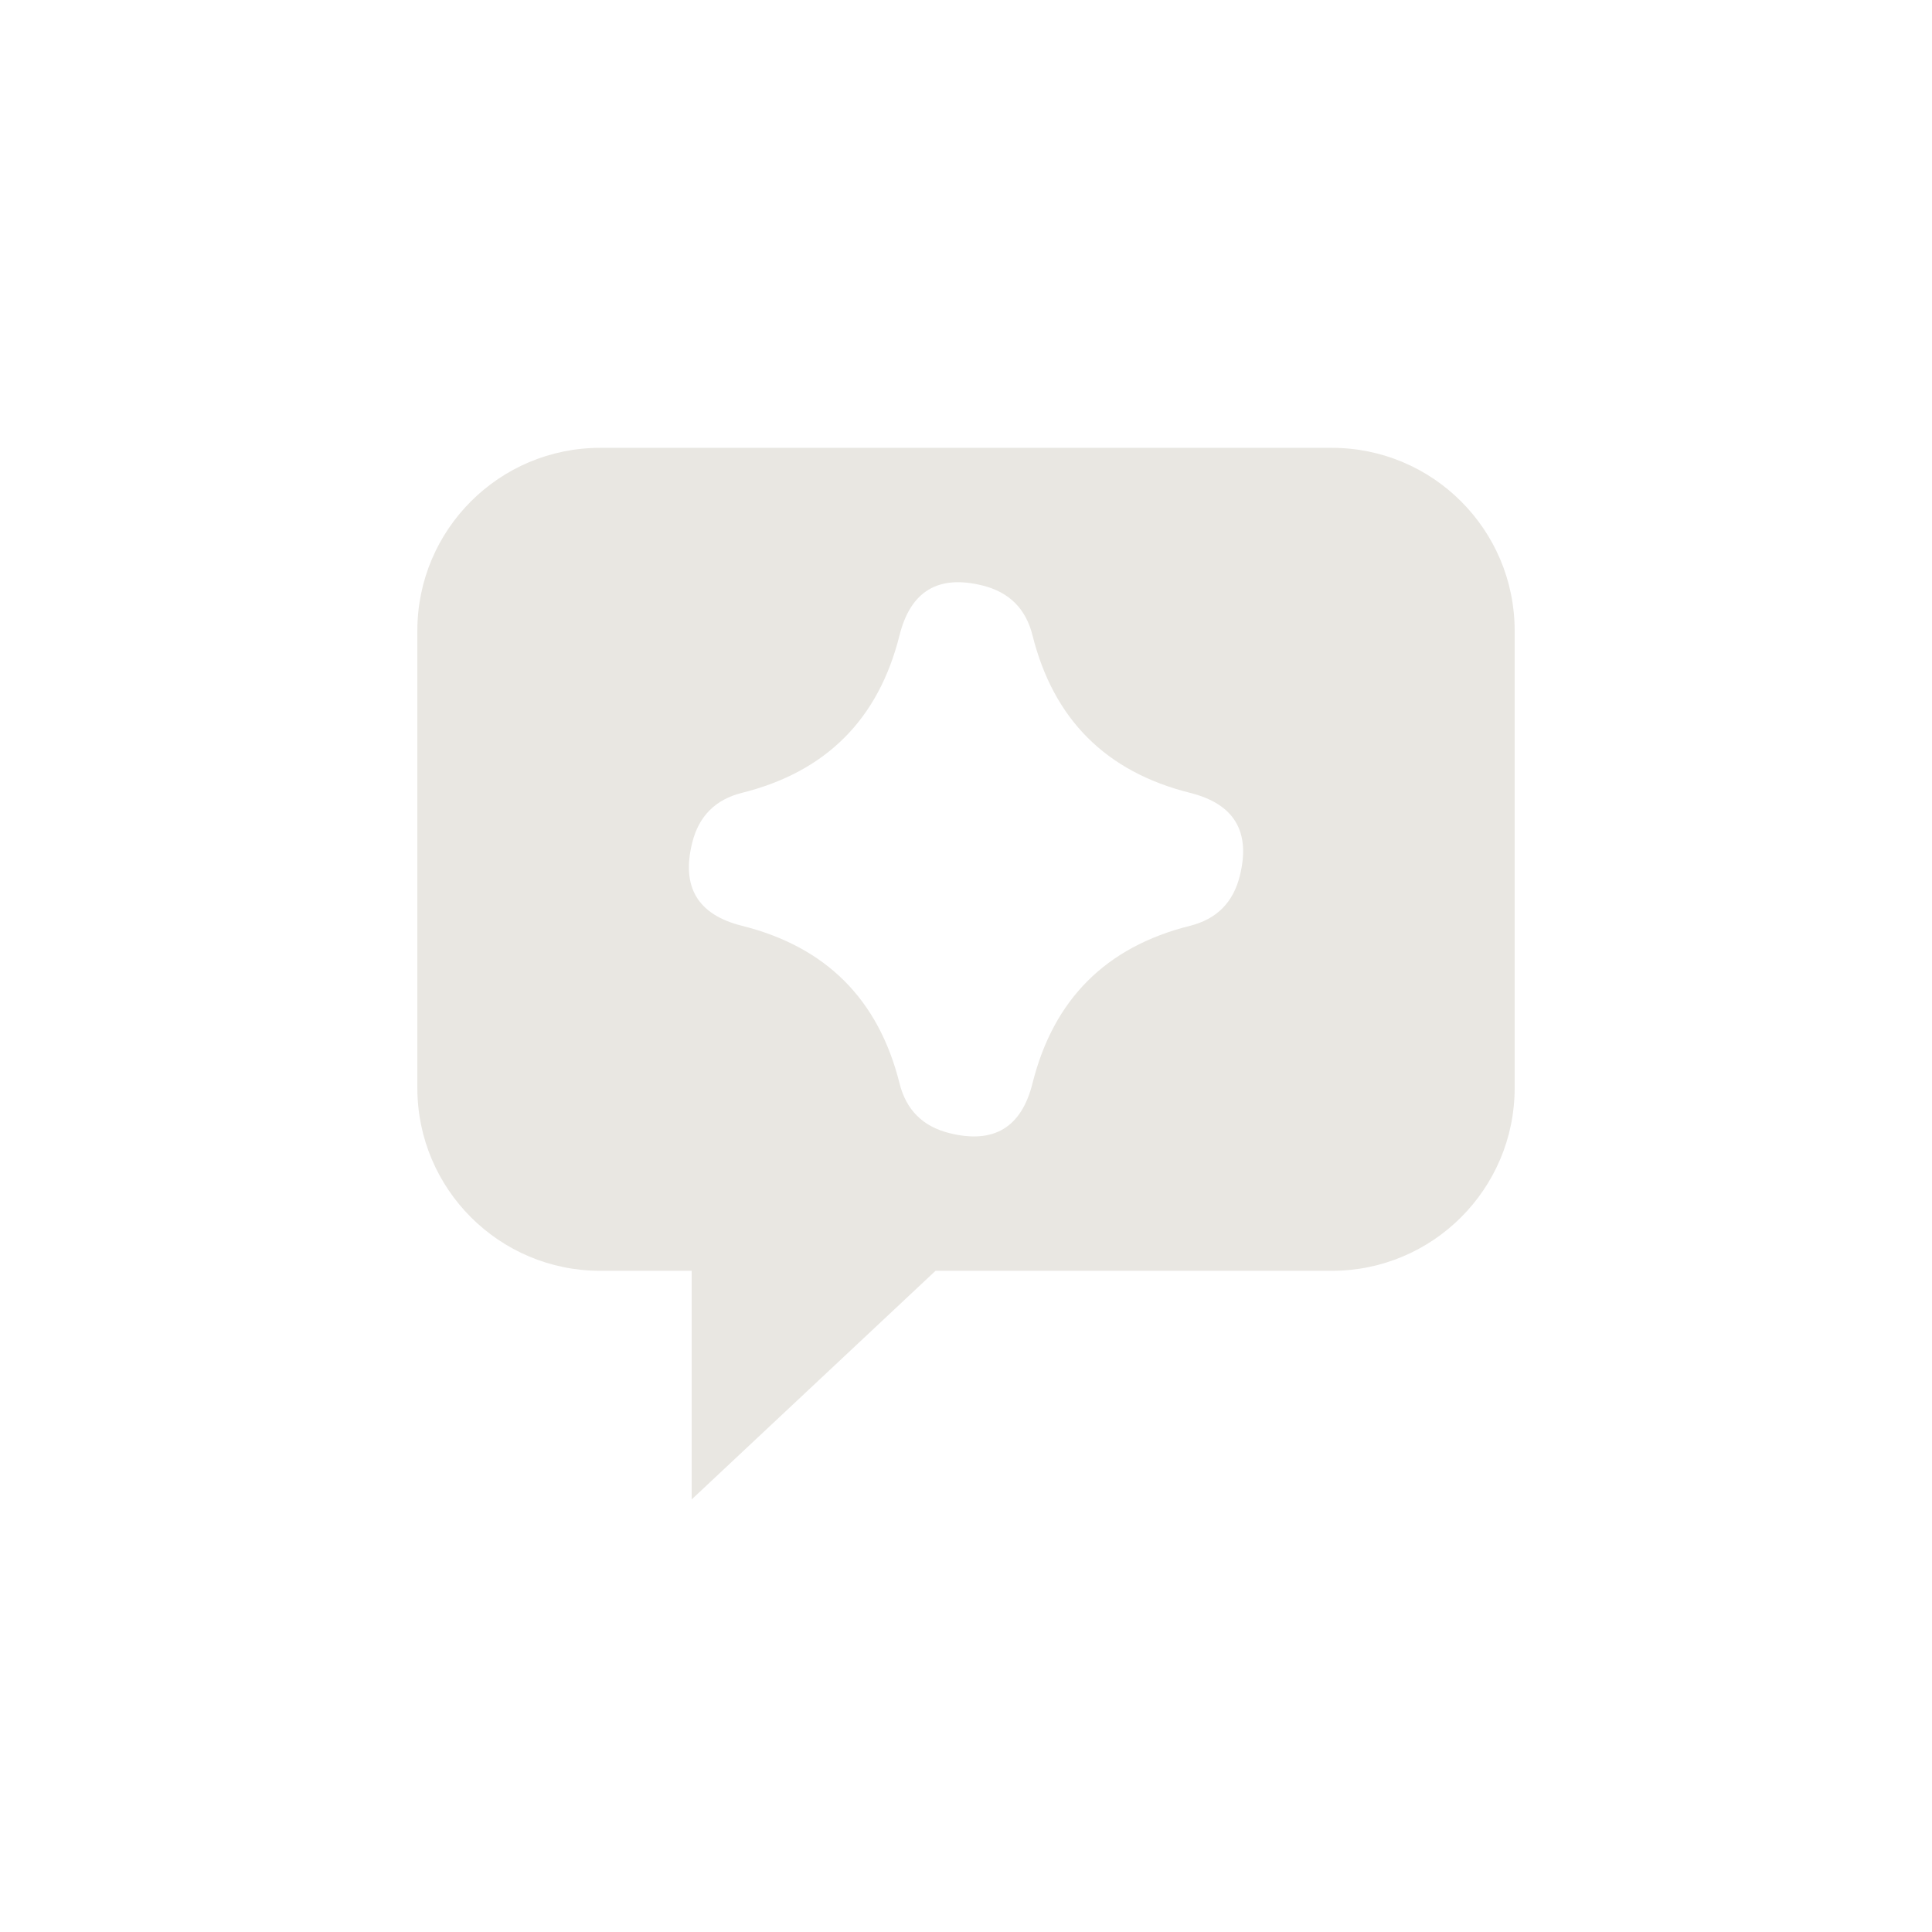
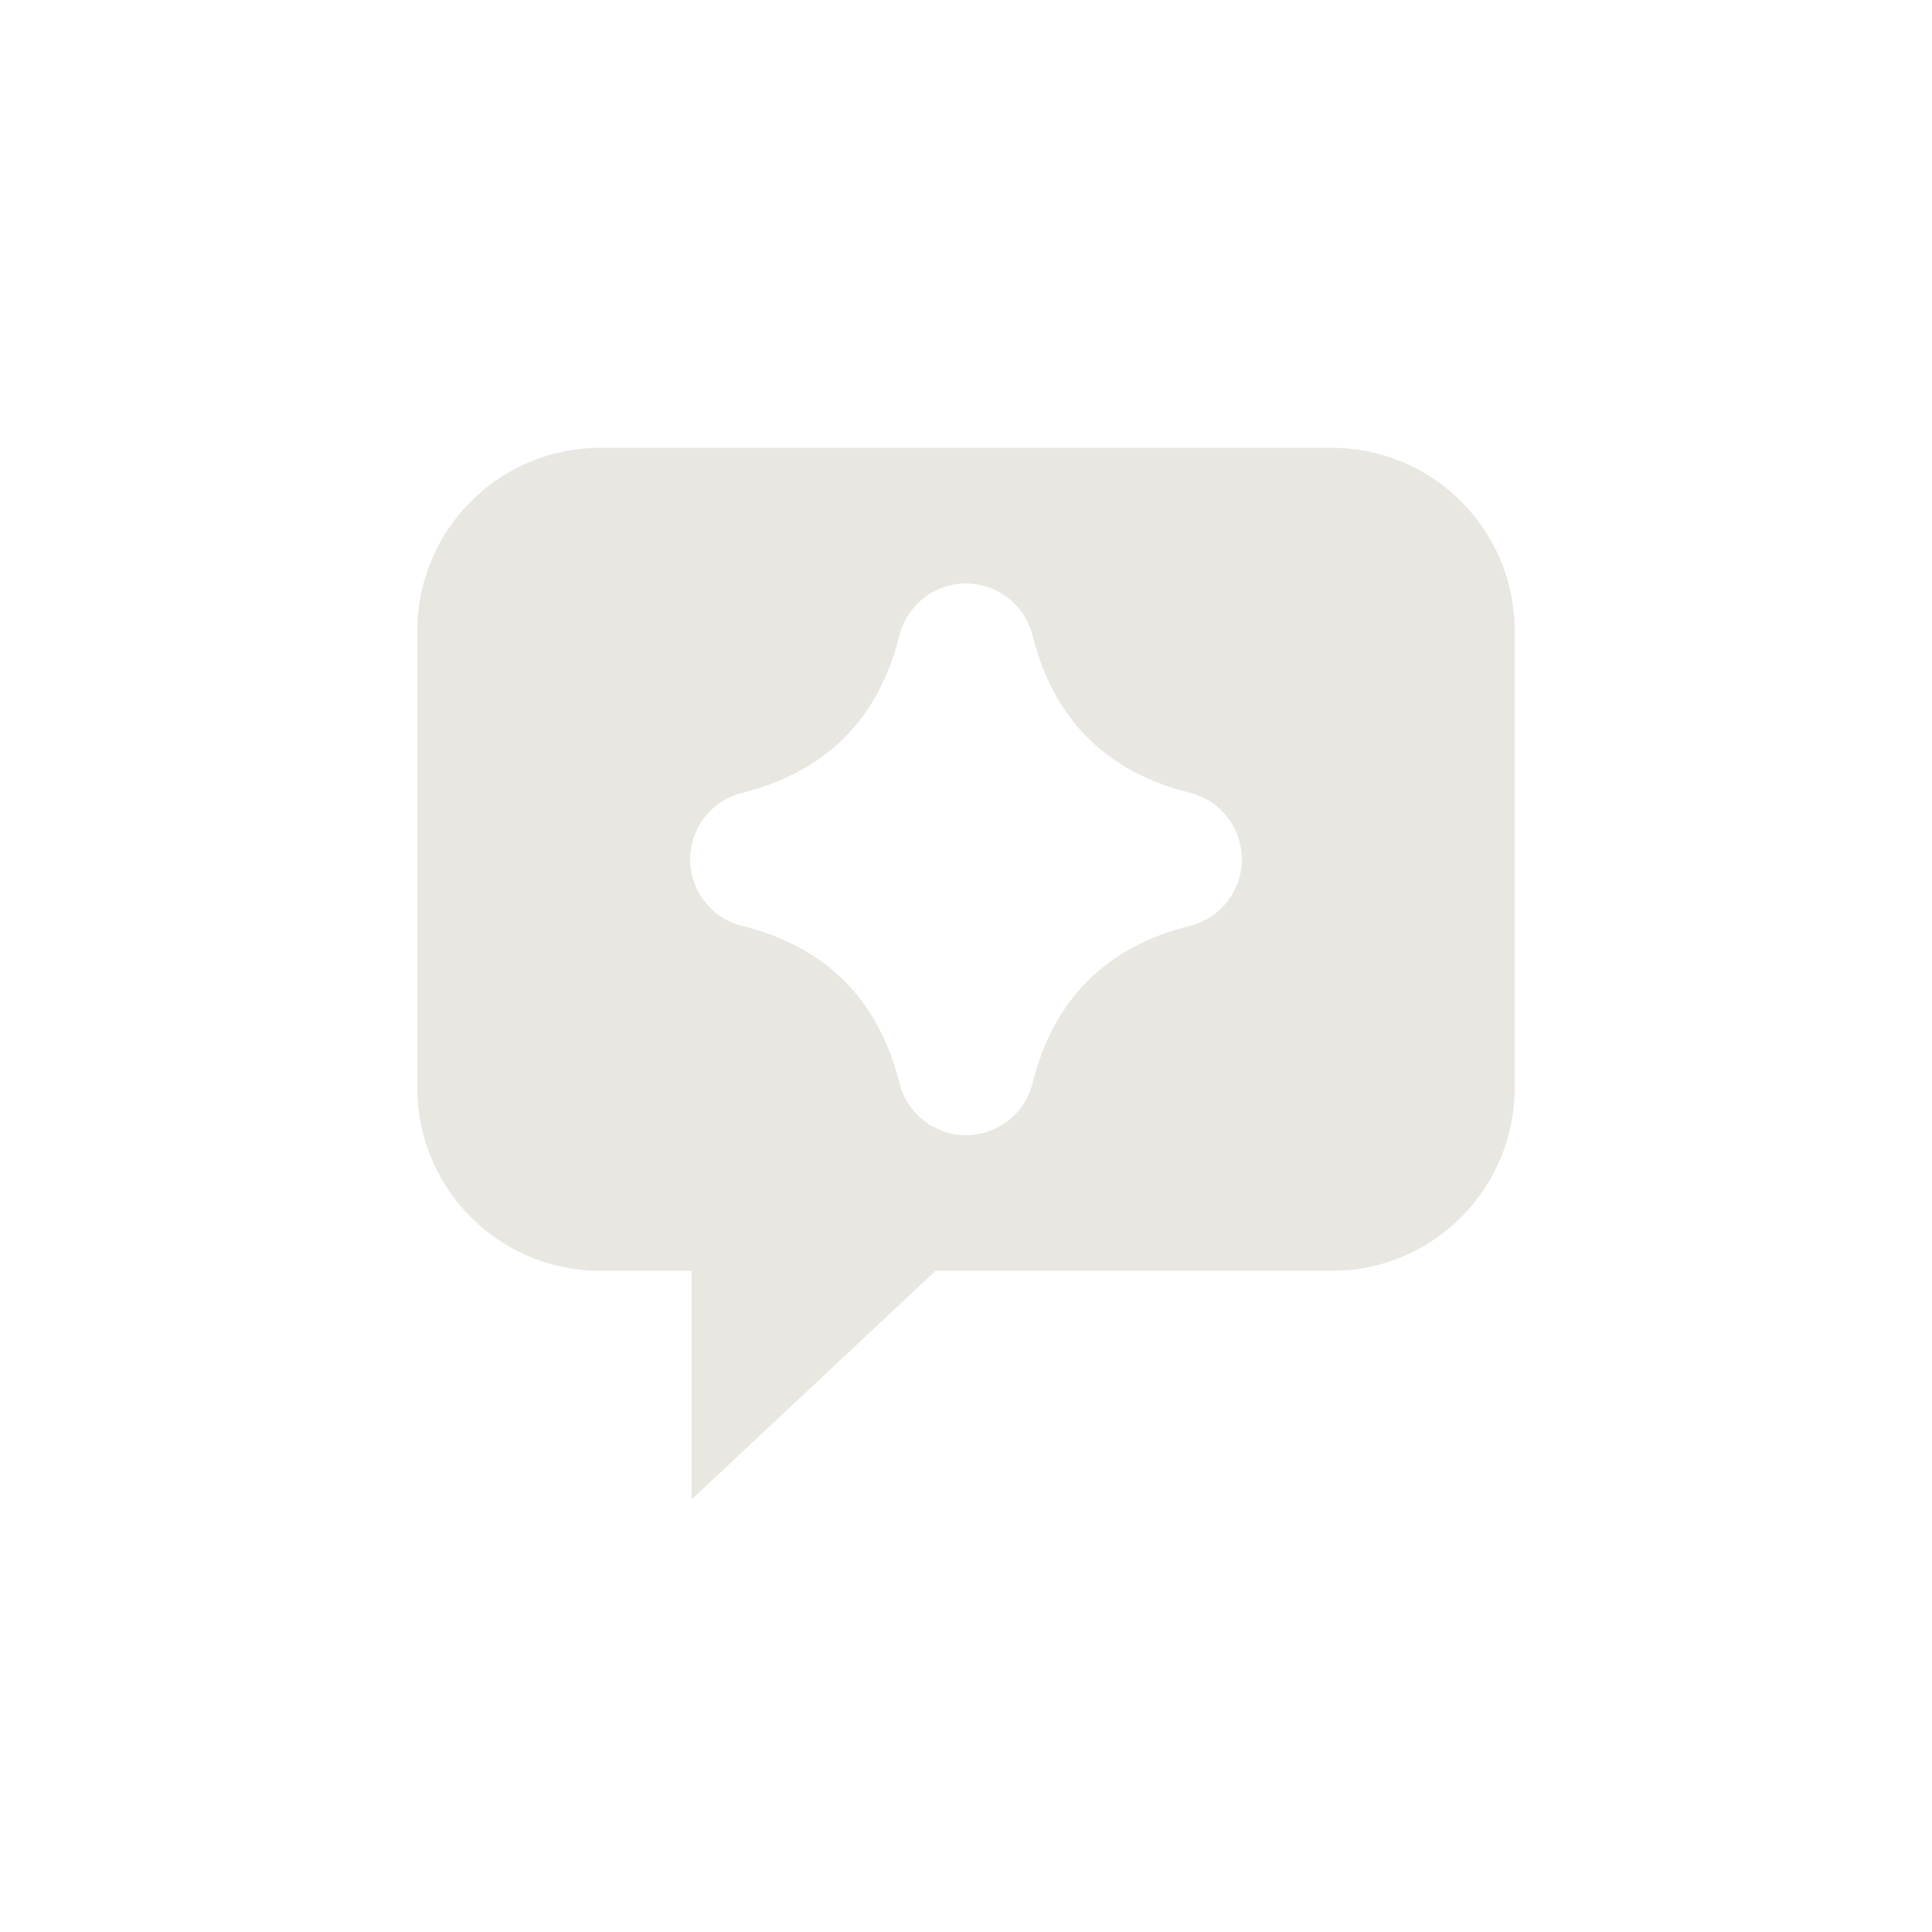
<svg xmlns="http://www.w3.org/2000/svg" width="1024" height="1024" viewBox="0 0 1024 1024">
  <g transform="translate(124.272 124.272) scale(32.311)">
-     <path d="M6 3.5H18C19.657 3.5 21 4.843 21 6.5V14C21 15.657 19.657 17 18 17H11.5L7.5 20.75V17H6C4.343 17 3 15.657 3 14V6.5C3 4.843 4.343 3.5 6 3.5ZM13.091 6.577Q12.928 5.922 12.273 5.759Q11.181 5.486 10.909 6.577Q10.392 8.642 8.327 9.159Q7.672 9.322 7.509 9.977Q7.236 11.069 8.327 11.341Q10.392 11.858 10.909 13.923Q11.072 14.578 11.727 14.741Q12.819 15.014 13.091 13.923Q13.608 11.858 15.673 11.341Q16.328 11.178 16.491 10.523Q16.628 9.977 16.423 9.636Q16.219 9.295 15.673 9.159Q13.608 8.642 13.091 6.577Z" fill="#E9E7E2" />
+     <path d="M6 3.5H18C19.657 3.5 21 4.843 21 6.5V14C21 15.657 19.657 17 18 17H11.5L7.5 20.75V17H6C4.343 17 3 15.657 3 14V6.5C3 4.843 4.343 3.5 6 3.5ZM13.091 6.577Q13.054 6.429 12.979 6.296Q12.904 6.163 12.795 6.055Q12.687 5.946 12.554 5.871Q12.421 5.796 12.273 5.759Q12.165 5.732 12.055 5.726Q11.944 5.721 11.834 5.737Q11.725 5.754 11.621 5.791Q11.516 5.828 11.421 5.885Q11.326 5.942 11.244 6.017Q11.162 6.091 11.096 6.18Q11.03 6.269 10.983 6.369Q10.935 6.47 10.909 6.577Q10.392 8.642 8.327 9.159Q8.179 9.196 8.046 9.271Q7.913 9.346 7.805 9.455Q7.696 9.563 7.621 9.696Q7.546 9.829 7.509 9.977Q7.482 10.085 7.476 10.195Q7.471 10.306 7.487 10.416Q7.504 10.525 7.541 10.629Q7.578 10.734 7.635 10.829Q7.692 10.924 7.767 11.006Q7.841 11.088 7.93 11.154Q8.019 11.22 8.119 11.267Q8.22 11.315 8.327 11.341Q10.392 11.858 10.909 13.923Q10.946 14.071 11.021 14.204Q11.096 14.337 11.205 14.445Q11.313 14.554 11.446 14.629Q11.579 14.704 11.727 14.741Q11.835 14.768 11.945 14.774Q12.056 14.779 12.166 14.763Q12.275 14.746 12.379 14.709Q12.484 14.672 12.579 14.615Q12.674 14.558 12.756 14.483Q12.838 14.409 12.904 14.32Q12.97 14.231 13.017 14.131Q13.065 14.03 13.091 13.923Q13.608 11.858 15.673 11.341Q15.821 11.304 15.954 11.229Q16.087 11.154 16.195 11.045Q16.304 10.937 16.379 10.804Q16.454 10.671 16.491 10.523Q16.518 10.415 16.524 10.305Q16.529 10.194 16.513 10.084Q16.496 9.975 16.459 9.871Q16.422 9.766 16.365 9.671Q16.308 9.576 16.233 9.494Q16.159 9.412 16.07 9.346Q15.981 9.28 15.881 9.233Q15.78 9.185 15.673 9.159Q13.608 8.642 13.091 6.577Z" fill="#E9E7E2" />
  </g>
</svg>
